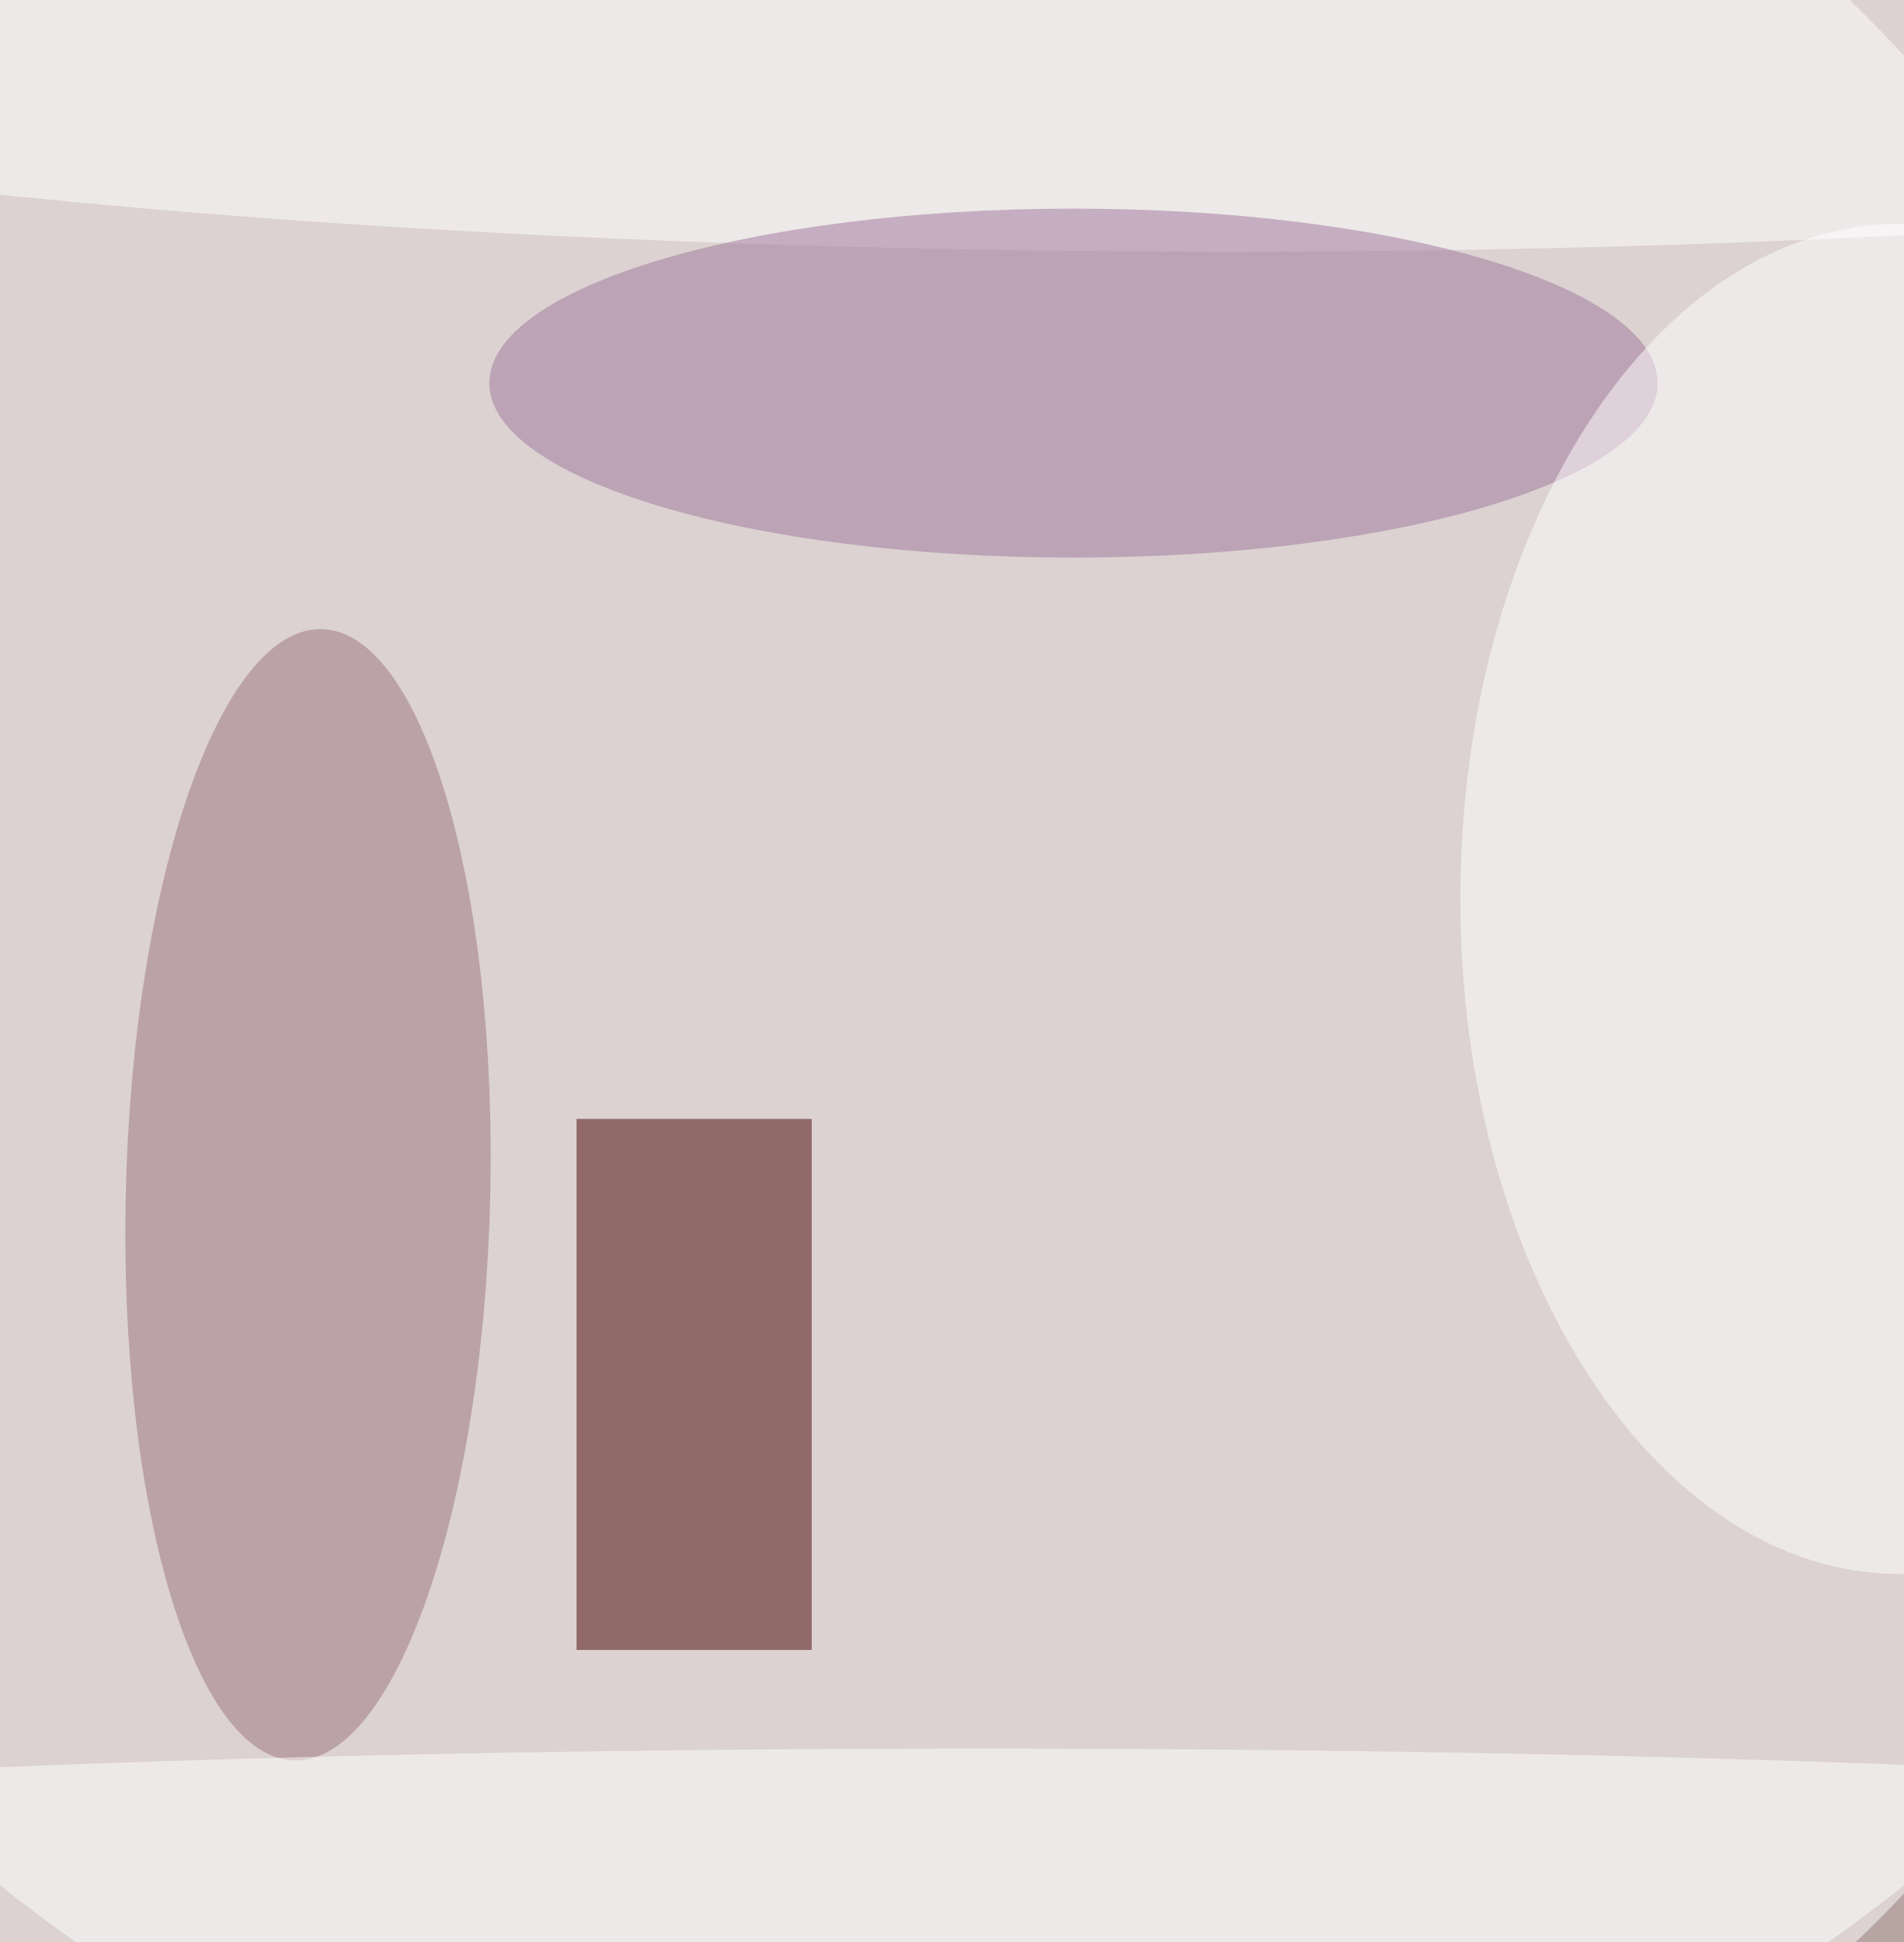
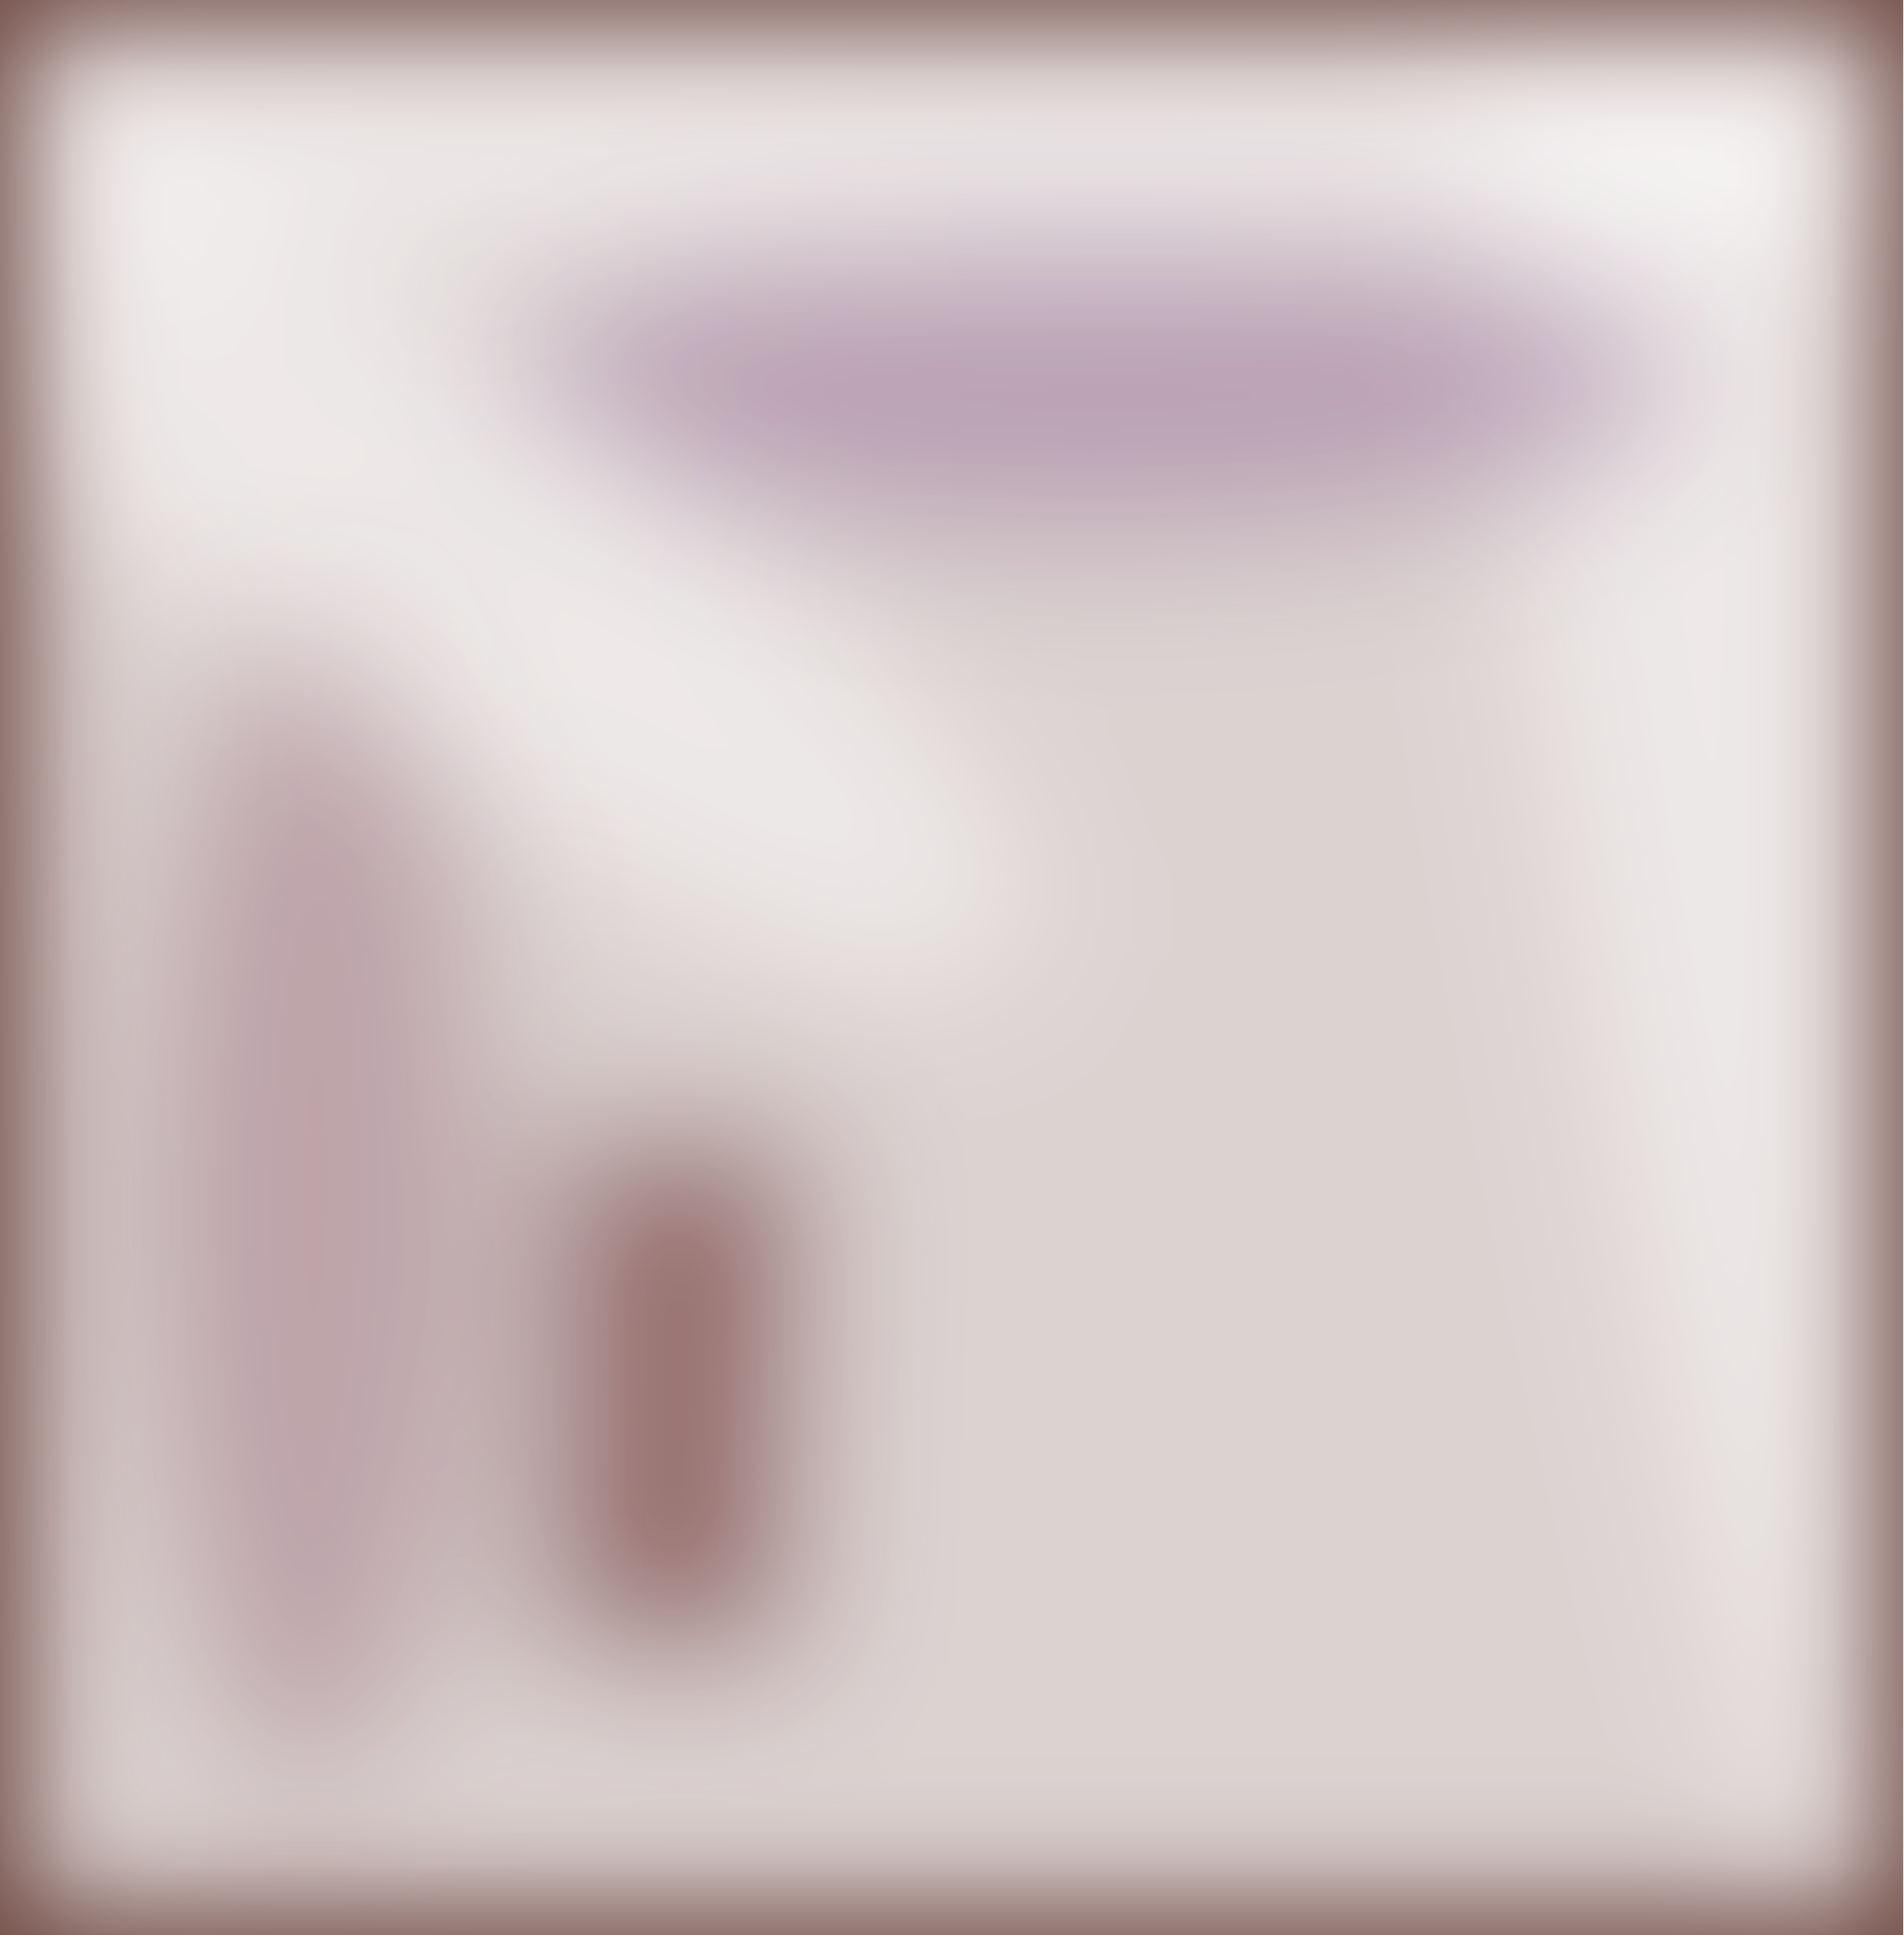
- <svg xmlns="http://www.w3.org/2000/svg" viewBox="0 0 300 306">
-   <path fill="#6f4b45" d="M0 0h300v306H0z" />
-   <g fill-opacity=".5" transform="translate(.6 .6) scale(1.19531)">
-     <circle r="1" fill="#fff" transform="matrix(-96.59991 148.8239 -151.4402 -98.29812 118.6 125.9)" />
-     <circle cx="125" cy="91" r="201" fill="#fff" />
-     <path fill="#460000" d="M75.5 217v-70h31v70z" />
-     <circle r="1" fill="#9d737f" transform="matrix(24.00724 .5874 -1.82443 74.56551 40.1 157)" />
-     <circle r="1" fill="#fff" transform="matrix(-249.3247 -1.74064 .22785 -32.63688 148.4 0)" />
-     <ellipse cx="141" cy="50" fill="#9e759a" rx="77" ry="23" />
-     <ellipse cx="250" cy="118" fill="#fff" rx="58" ry="89" />
-     <ellipse cx="129" cy="247" fill="#fff" rx="250" ry="17" />
+ <svg xmlns="http://www.w3.org/2000/svg" viewBox="0 0 300 305">
+   <filter id="prefix__a">
+     <feGaussianBlur stdDeviation="12" />
+   </filter>
+   <rect width="100%" height="100%" fill="#704b45" />
+   <g filter="url(#prefix__a)">
+     <g fill-opacity=".5" transform="translate(.6 .6) scale(1.1914)">
+       <circle cx="167" cy="109" r="234" fill="#fff" />
+       <circle cx="186" cy="141" r="234" fill="#fff" />
+       <path fill="#4f0000" d="m107.7 149.1-2.4 71-35-1.2 2.4-71z" />
+       <circle r="1" fill="#a07783" transform="matrix(-.96871 80.58217 -24.06901 -.28934 41.2 156.7)" />
+       <circle r="1" fill="#fff" transform="matrix(45.40766 246.8586 -39.70742 7.30386 251 127.8)" />
+       <ellipse cx="144" cy="50" fill="#9b7397" rx="79" ry="22" />
+       <ellipse cx="118" cy="10" fill="#fff" rx="251" ry="23" />
+       <circle r="1" fill="#fff" transform="matrix(14.38942 -20.47407 76.78451 53.96506 57.6 71.7)" />
+     </g>
  </g>
</svg>
